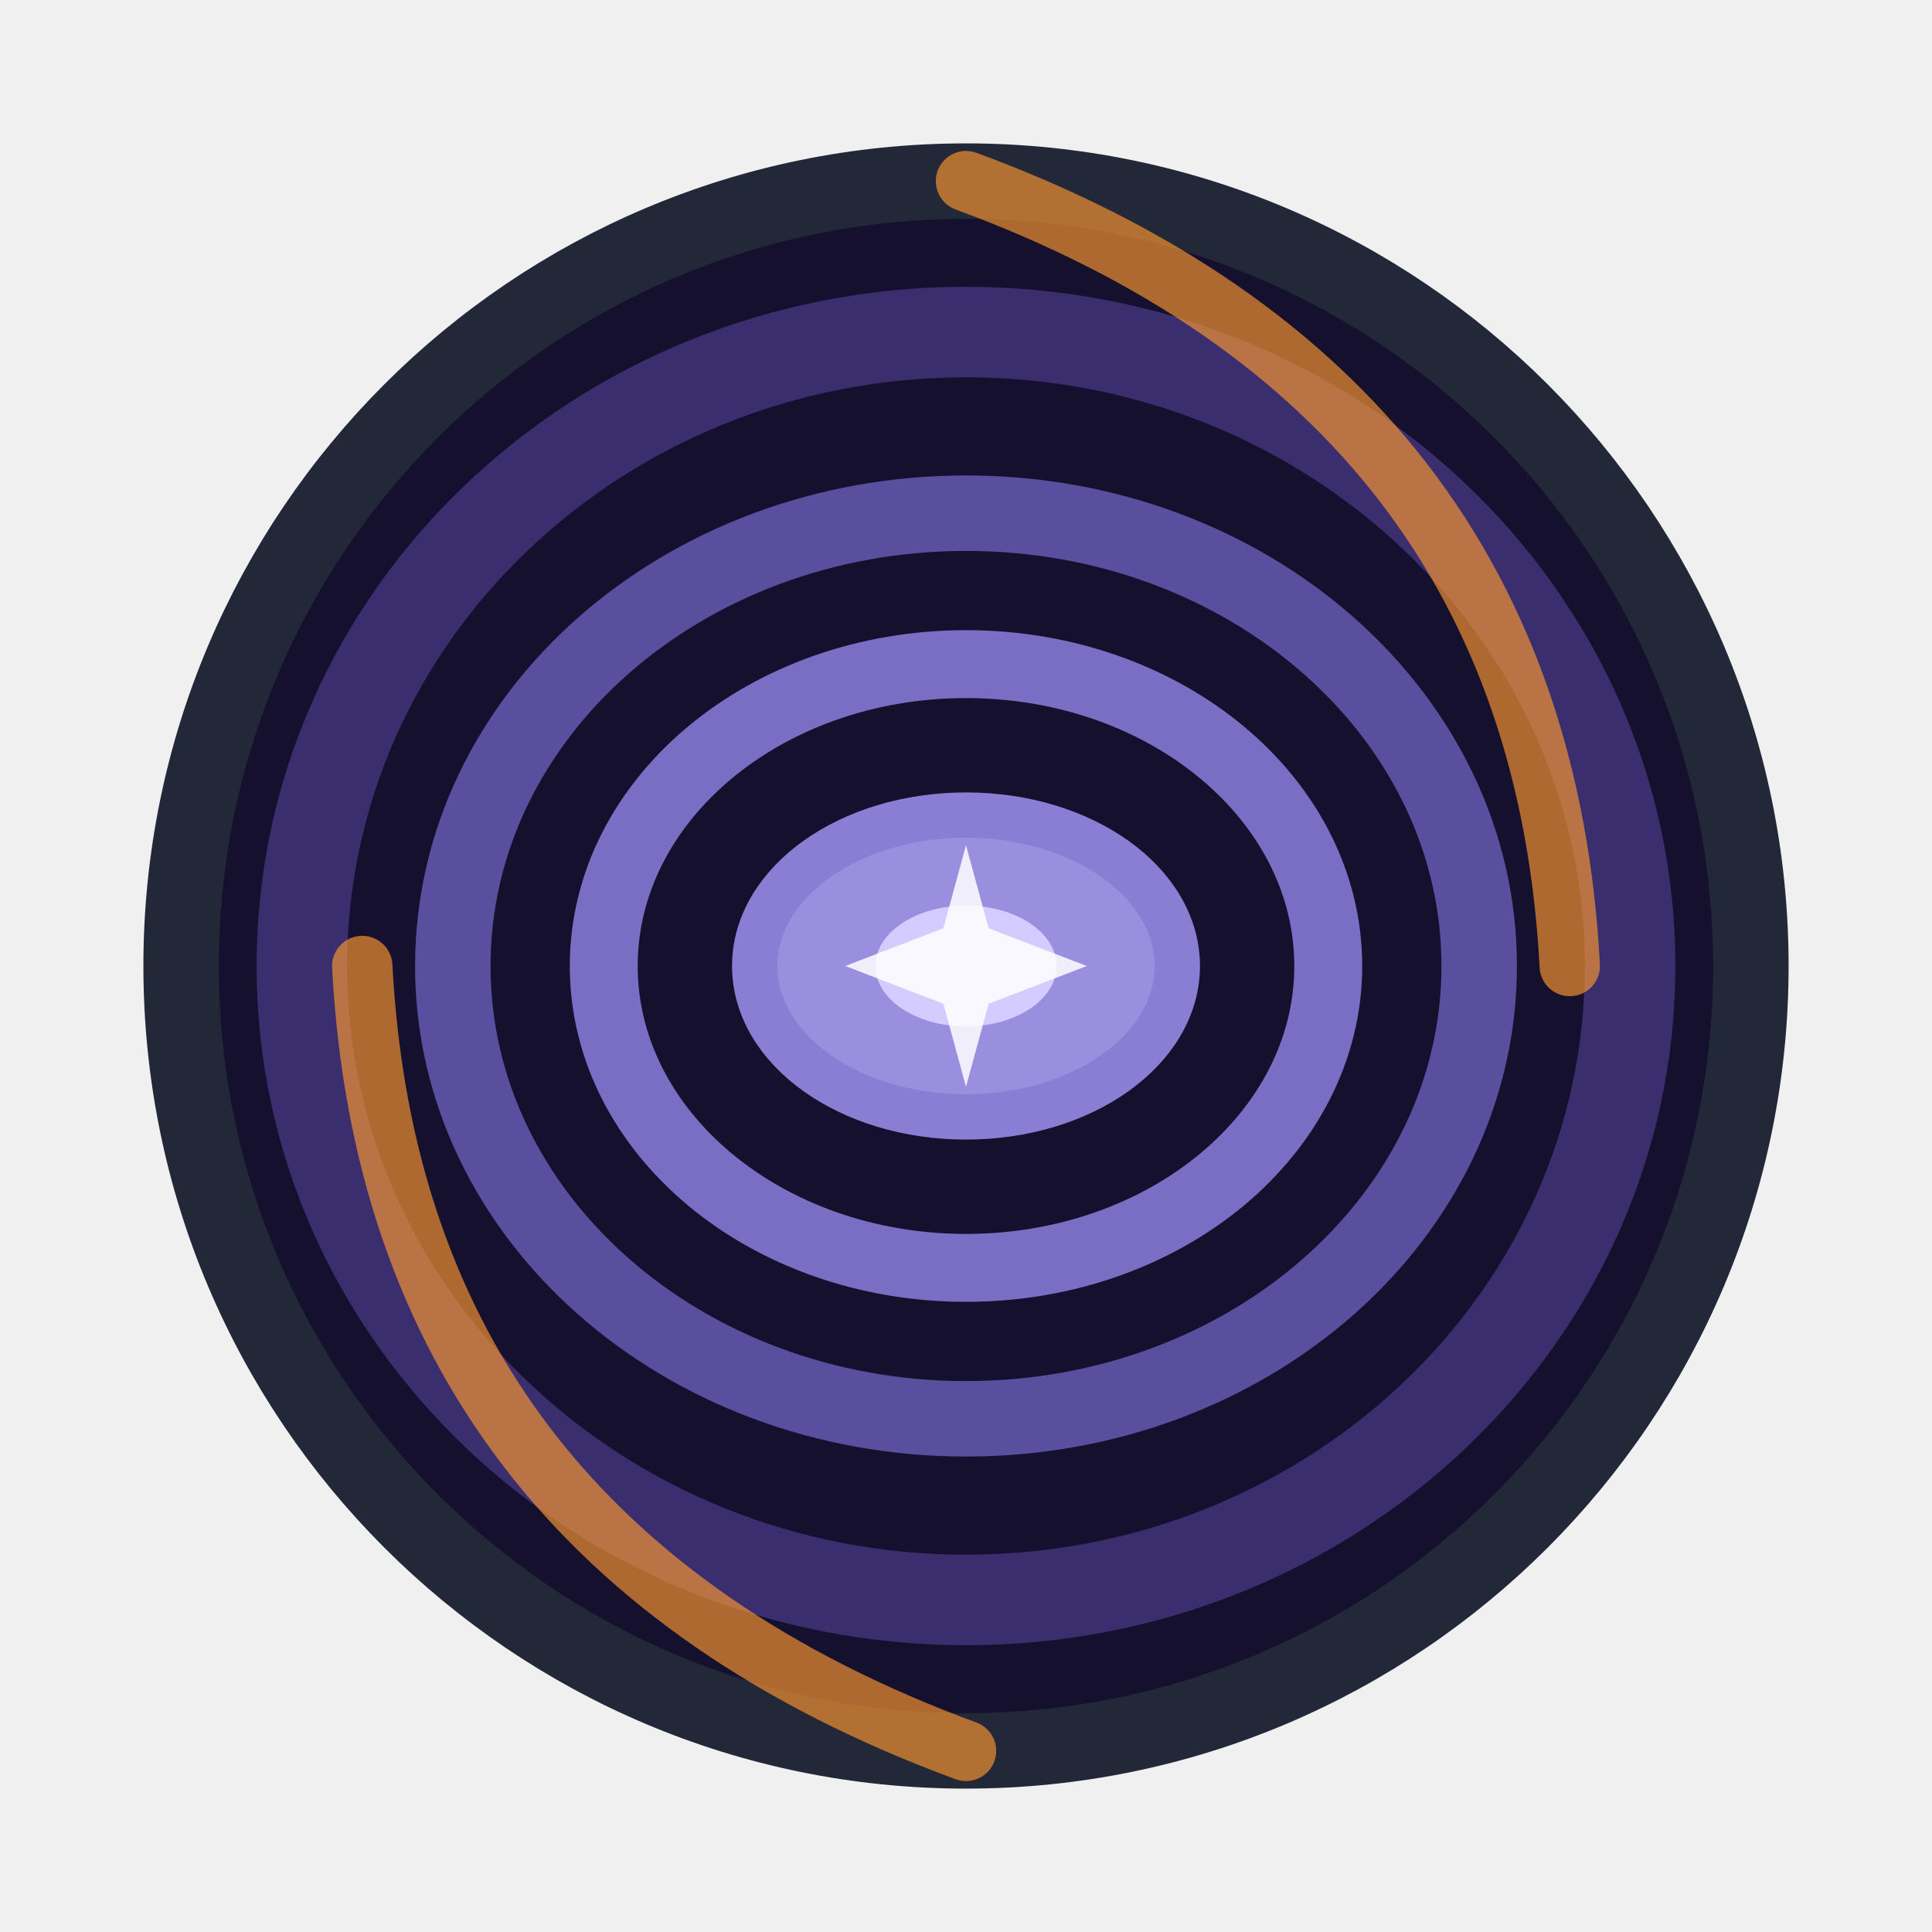
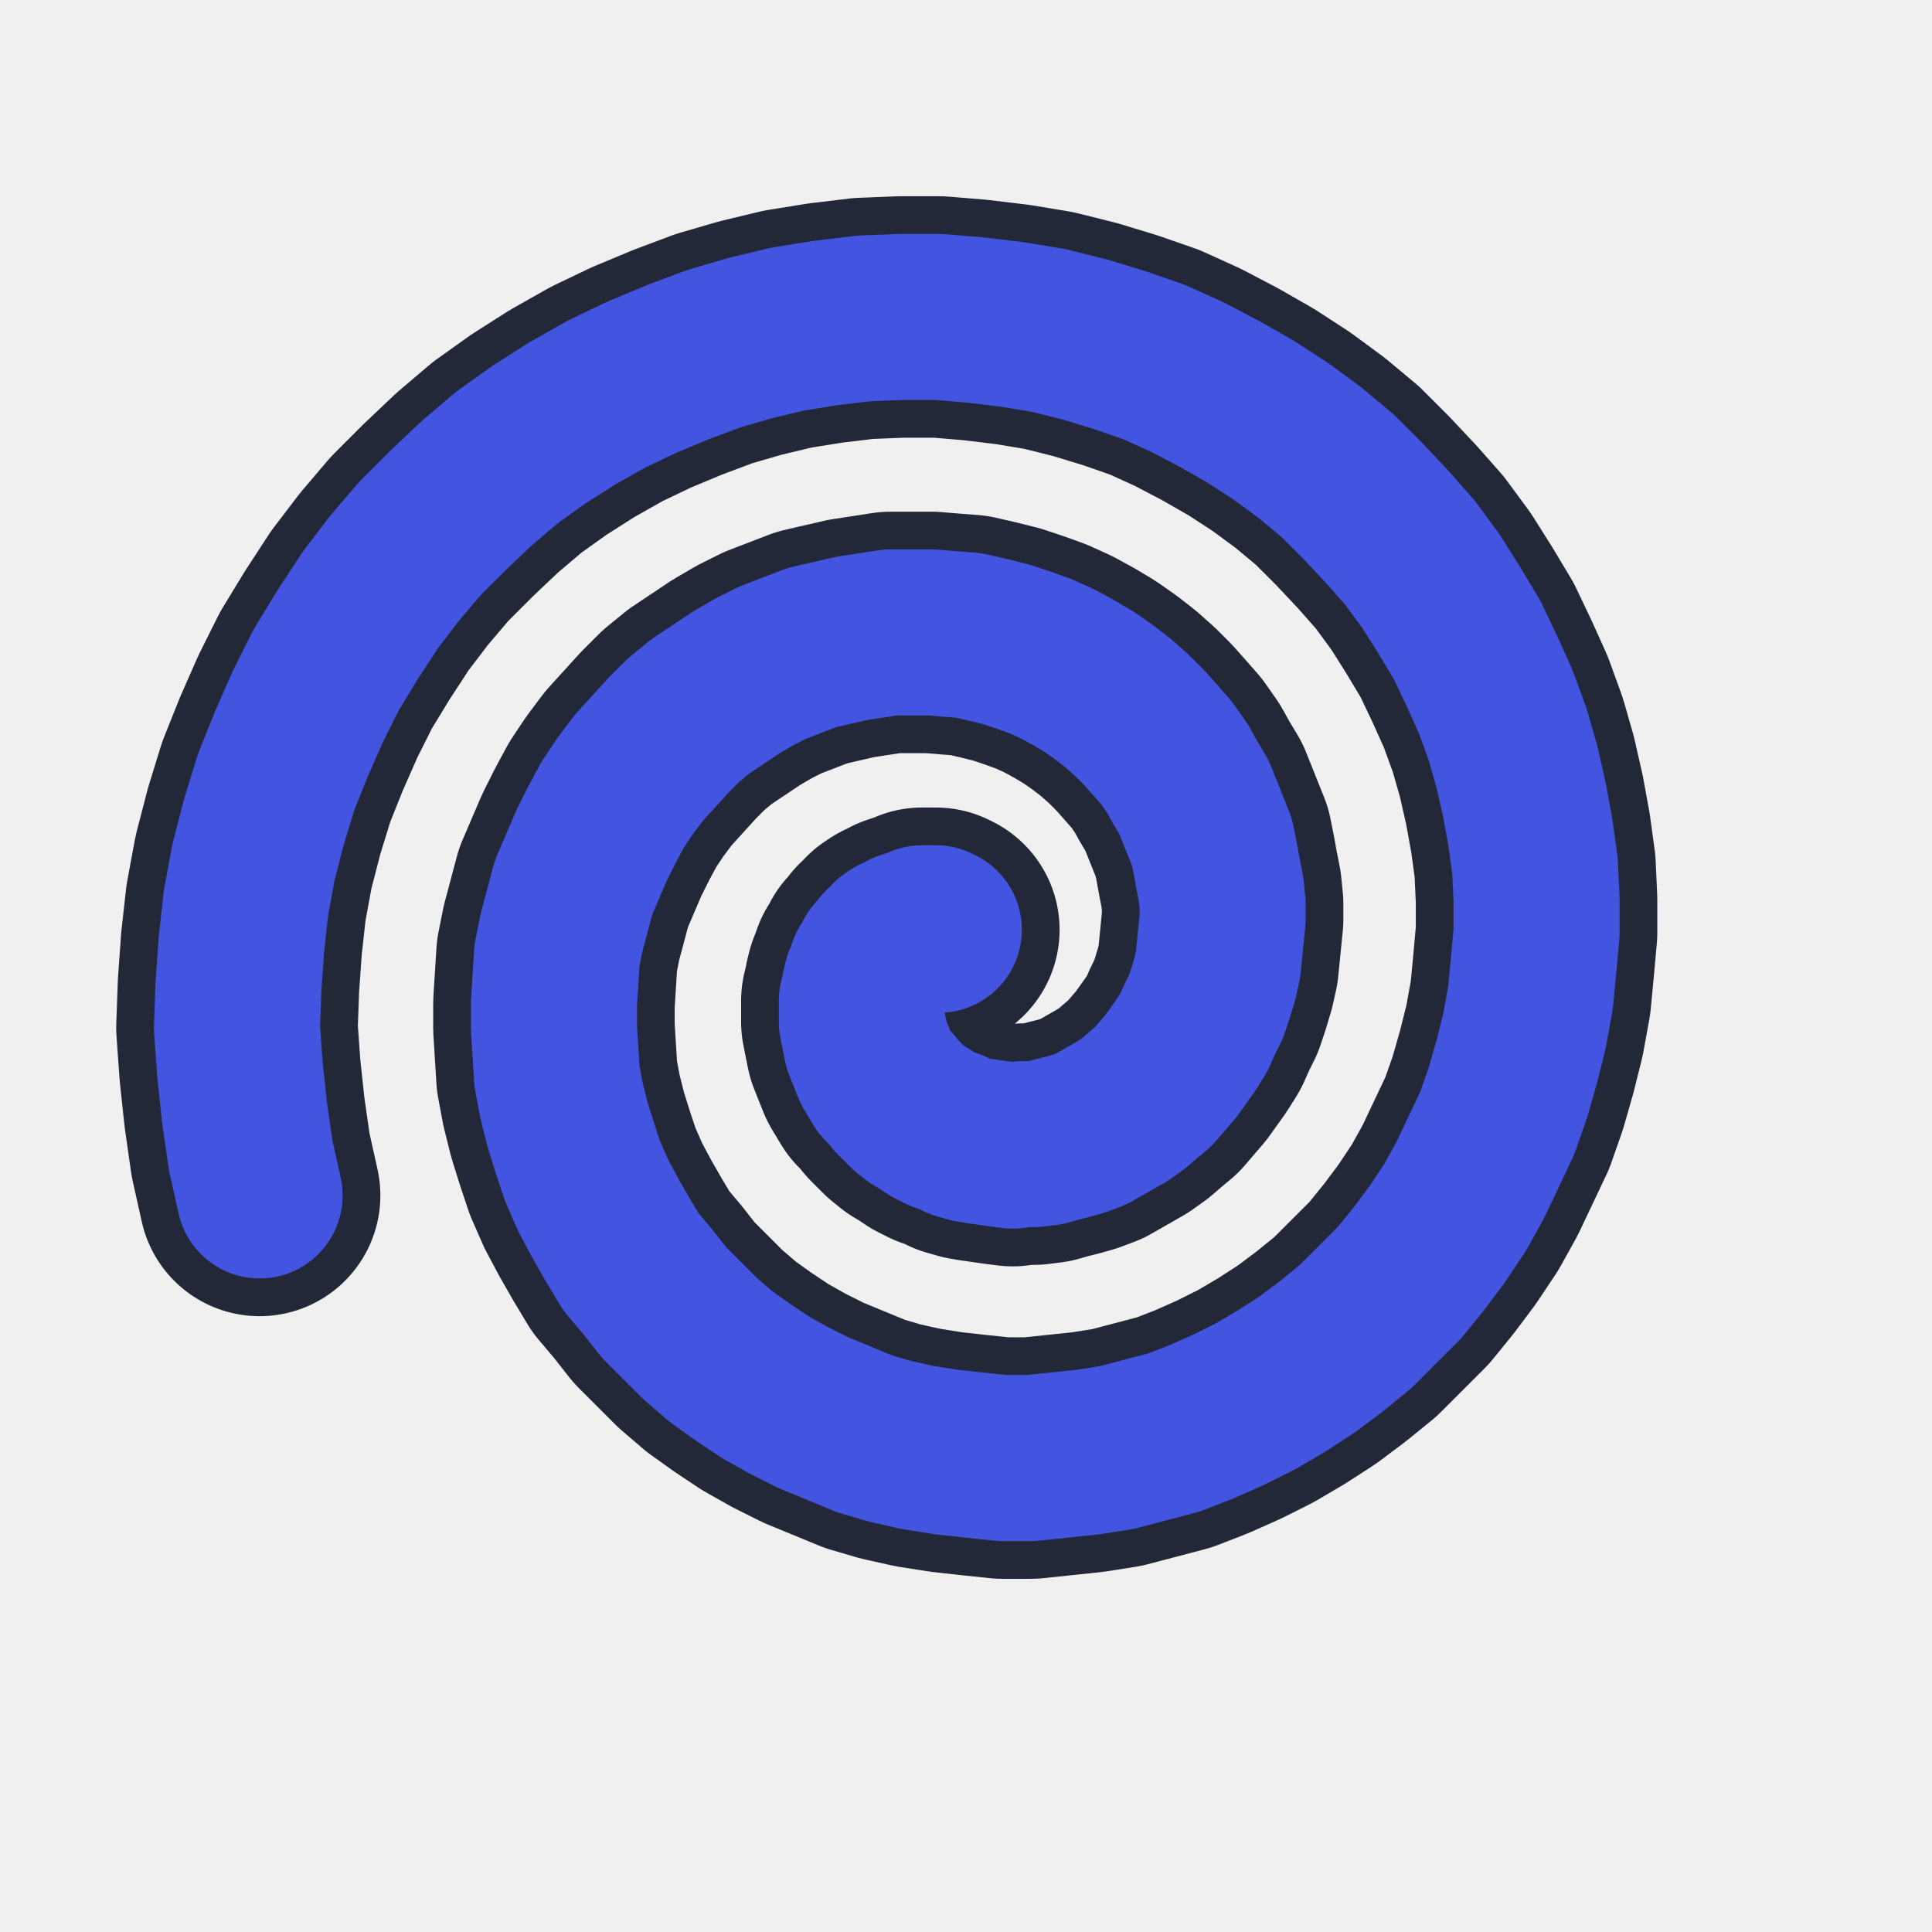
<svg xmlns="http://www.w3.org/2000/svg" viewBox="0 0 128 128">
-   <circle cx="64" cy="64" r="52" fill="#14102e" stroke="#232838" stroke-width="5" />
-   <ellipse cx="64" cy="64" rx="44" ry="42" fill="none" stroke="#3a2e6e" stroke-width="6" />
-   <ellipse cx="64" cy="64" rx="34" ry="30" fill="none" stroke="#5a4e9e" stroke-width="5" />
-   <ellipse cx="64" cy="64" rx="24" ry="20" fill="none" stroke="#7a6ec4" stroke-width="4.5" />
-   <ellipse cx="64" cy="64" rx="14" ry="10" fill="#9a8ede" stroke="#8a7ed4" stroke-width="3" />
-   <ellipse cx="64" cy="64" rx="6" ry="4" fill="#d4ccff" />
-   <path d="M64 12 Q102 26 104 64" fill="none" stroke="#ff9830" stroke-width="4" stroke-linecap="round" opacity="0.65" />
-   <path d="M64 116 Q26 102 24 64" fill="none" stroke="#ff9830" stroke-width="4" stroke-linecap="round" opacity="0.65" />
-   <path d="M64 56 L65.5 61.5 L72 64 L65.5 66.5 L64 72 L62.5 66.5 L56 64 L62.5 61.5 Z" fill="#fff" opacity="0.85" />
+   <path d="M62.2 61.6 L62.0 61.5 L61.7 61.5 L61.4 61.5 L61.1 61.5 L60.9 61.6 L60.6 61.7 L60.3 61.8 L60.0 61.9 L59.7 62.1 L59.4 62.2 L59.1 62.4 L58.9 62.7 L58.6 62.9 L58.4 63.2 L58.1 63.5 L57.9 63.9 L57.7 64.2 L57.6 64.6 L57.4 65.0 L57.3 65.4 L57.2 65.9 L57.1 66.3 L57.1 66.8 L57.1 67.3 L57.1 67.7 L57.2 68.2 L57.3 68.7 L57.4 69.2 L57.6 69.7 L57.8 70.2 L58.0 70.7 L58.3 71.2 L58.6 71.7 L59.0 72.1 L59.4 72.6 L59.8 73.0 L60.2 73.4 L60.7 73.8 L61.2 74.1 L61.8 74.5 L62.4 74.8 L63.0 75.0 L63.6 75.3 L64.3 75.5 L64.9 75.6 L65.6 75.7 L66.3 75.8 L67.1 75.9 L67.8 75.8 L68.5 75.8 L69.3 75.7 L70.0 75.5 L70.8 75.3 L71.5 75.1 L72.3 74.8 L73.0 74.4 L73.7 74.0 L74.4 73.6 L75.1 73.1 L75.8 72.5 L76.4 72.0 L77.0 71.3 L77.6 70.6 L78.1 69.9 L78.6 69.2 L79.1 68.4 L79.5 67.5 L79.9 66.7 L80.2 65.8 L80.5 64.8 L80.7 63.9 L80.8 62.9 L80.9 61.9 L81.0 60.9 L81.0 59.9 L80.9 58.9 L80.7 57.9 L80.5 56.8 L80.3 55.8 L79.9 54.8 L79.5 53.8 L79.1 52.8 L78.5 51.8 L78.0 50.9 L77.3 49.9 L76.6 49.1 L75.8 48.2 L75.0 47.4 L74.1 46.6 L73.2 45.9 L72.2 45.2 L71.2 44.6 L70.1 44.0 L69.0 43.5 L67.9 43.1 L66.7 42.7 L65.5 42.4 L64.2 42.1 L62.9 42.0 L61.7 41.9 L60.4 41.9 L59.0 41.9 L57.7 42.1 L56.4 42.3 L55.1 42.6 L53.8 42.9 L52.5 43.4 L51.2 43.9 L50.0 44.5 L48.8 45.2 L47.6 46.0 L46.4 46.8 L45.3 47.7 L44.3 48.7 L43.3 49.8 L42.3 50.9 L41.4 52.1 L40.6 53.3 L39.9 54.6 L39.2 56.0 L38.6 57.4 L38.0 58.8 L37.6 60.3 L37.2 61.8 L36.9 63.3 L36.8 64.9 L36.7 66.5 L36.7 68.1 L36.8 69.7 L36.9 71.3 L37.2 72.9 L37.6 74.5 L38.1 76.1 L38.6 77.6 L39.3 79.2 L40.1 80.7 L40.9 82.1 L41.8 83.6 L42.9 84.9 L44.0 86.3 L45.2 87.5 L46.4 88.7 L47.8 89.9 L49.2 90.9 L50.7 91.9 L52.3 92.8 L53.9 93.6 L55.6 94.3 L57.3 95.0 L59.0 95.5 L60.8 95.9 L62.7 96.2 L64.5 96.4 L66.4 96.6 L68.3 96.6 L70.2 96.4 L72.1 96.2 L74.0 95.9 L75.9 95.4 L77.8 94.9 L79.6 94.2 L81.4 93.4 L83.2 92.5 L84.9 91.5 L86.6 90.4 L88.2 89.2 L89.8 87.9 L91.2 86.5 L92.7 85.0 L94.0 83.4 L95.2 81.8 L96.4 80.0 L97.4 78.2 L98.3 76.3 L99.2 74.4 L99.9 72.4 L100.5 70.3 L101.0 68.3 L101.4 66.1 L101.6 64.0 L101.8 61.8 L101.8 59.6 L101.7 57.4 L101.4 55.2 L101.0 53.0 L100.5 50.8 L99.9 48.7 L99.1 46.5 L98.2 44.5 L97.2 42.4 L96.0 40.4 L94.8 38.5 L93.4 36.6 L91.9 34.9 L90.3 33.2 L88.6 31.5 L86.8 30.0 L84.9 28.6 L82.9 27.3 L80.8 26.1 L78.7 25.0 L76.5 24.0 L74.2 23.2 L71.9 22.5 L69.5 21.9 L67.1 21.5 L64.6 21.2 L62.2 21.0 L59.7 21.0 L57.2 21.1 L54.7 21.4 L52.2 21.8 L49.7 22.4 L47.3 23.1 L44.9 24.0 L42.5 25.0 L40.2 26.1 L37.9 27.4 L35.7 28.8 L33.6 30.3 L31.6 32.0 L29.7 33.8 L27.8 35.7 L26.1 37.7 L24.5 39.8 L23.0 42.1 L21.6 44.4 L20.4 46.8 L19.3 49.3 L18.3 51.8 L17.5 54.4 L16.8 57.1 L16.3 59.8 L16.0 62.5 L15.8 65.3 L15.7 68.1 L15.9 70.9 L16.2 73.7 L16.6 76.5 L17.2 79.2" fill="none" stroke="#232838" stroke-width="16" stroke-linecap="round" stroke-linejoin="round" />
+   <path d="M62.2 61.6 L62.0 61.5 L61.7 61.5 L61.4 61.5 L61.1 61.5 L60.9 61.6 L60.6 61.7 L60.3 61.8 L60.0 61.9 L59.7 62.1 L59.4 62.2 L59.1 62.4 L58.9 62.7 L58.6 62.9 L58.4 63.2 L58.1 63.5 L57.9 63.9 L57.7 64.2 L57.6 64.6 L57.4 65.0 L57.3 65.4 L57.2 65.9 L57.1 66.3 L57.1 66.8 L57.1 67.3 L57.1 67.7 L57.2 68.2 L57.3 68.7 L57.4 69.2 L57.6 69.7 L57.8 70.2 L58.0 70.7 L58.3 71.2 L58.6 71.7 L59.0 72.1 L59.4 72.6 L59.8 73.0 L60.2 73.4 L60.7 73.8 L61.2 74.1 L61.8 74.5 L62.4 74.8 L63.0 75.0 L63.6 75.3 L64.3 75.5 L64.9 75.6 L65.6 75.7 L66.3 75.8 L67.1 75.9 L67.8 75.8 L68.5 75.8 L69.3 75.7 L70.0 75.5 L70.8 75.3 L71.5 75.1 L72.3 74.8 L73.0 74.4 L73.7 74.0 L74.4 73.6 L75.1 73.1 L75.8 72.5 L76.4 72.0 L77.0 71.3 L77.6 70.6 L78.1 69.9 L78.6 69.2 L79.1 68.4 L79.5 67.5 L79.9 66.7 L80.2 65.8 L80.5 64.8 L80.7 63.9 L80.8 62.9 L80.9 61.9 L81.0 60.9 L81.0 59.9 L80.9 58.9 L80.7 57.9 L80.5 56.8 L80.3 55.8 L79.9 54.8 L79.5 53.8 L79.1 52.8 L78.5 51.8 L78.0 50.9 L77.3 49.9 L76.6 49.1 L75.8 48.2 L75.0 47.4 L74.1 46.6 L73.2 45.9 L72.2 45.2 L71.2 44.6 L70.1 44.0 L69.0 43.5 L67.9 43.1 L66.7 42.7 L65.5 42.4 L64.2 42.1 L62.9 42.0 L61.7 41.9 L60.4 41.9 L59.0 41.9 L57.7 42.1 L56.4 42.3 L55.1 42.6 L53.8 42.9 L52.5 43.4 L51.2 43.9 L50.0 44.5 L48.8 45.2 L47.6 46.0 L46.4 46.8 L45.3 47.7 L44.3 48.7 L43.3 49.8 L42.3 50.9 L41.4 52.1 L40.6 53.3 L39.9 54.6 L39.2 56.0 L38.6 57.4 L38.0 58.8 L37.6 60.3 L37.2 61.8 L36.9 63.3 L36.8 64.9 L36.7 66.5 L36.7 68.1 L36.8 69.7 L36.9 71.3 L37.2 72.9 L37.6 74.5 L38.1 76.1 L38.6 77.6 L39.3 79.2 L40.1 80.7 L40.9 82.1 L41.8 83.6 L42.9 84.9 L44.0 86.3 L45.2 87.5 L46.4 88.7 L47.8 89.9 L49.2 90.9 L50.7 91.9 L52.3 92.8 L53.9 93.6 L55.6 94.3 L57.3 95.0 L59.0 95.5 L60.8 95.9 L62.7 96.2 L64.5 96.4 L66.4 96.6 L68.3 96.6 L70.2 96.4 L72.1 96.2 L74.0 95.9 L75.9 95.4 L77.8 94.9 L79.6 94.2 L81.4 93.4 L83.2 92.5 L84.9 91.5 L86.6 90.4 L88.2 89.2 L89.8 87.9 L91.2 86.5 L92.7 85.0 L94.0 83.4 L95.2 81.8 L96.4 80.0 L97.4 78.2 L98.3 76.3 L99.2 74.4 L99.9 72.4 L100.5 70.3 L101.0 68.3 L101.4 66.1 L101.6 64.0 L101.8 61.8 L101.8 59.6 L101.7 57.4 L101.4 55.2 L101.0 53.0 L100.5 50.8 L99.9 48.7 L99.1 46.5 L98.2 44.5 L97.2 42.4 L96.0 40.4 L94.8 38.5 L93.4 36.6 L91.9 34.9 L90.3 33.2 L88.6 31.5 L86.8 30.0 L84.9 28.6 L82.9 27.3 L80.8 26.1 L78.7 25.0 L76.5 24.0 L74.2 23.2 L71.9 22.5 L69.5 21.9 L67.1 21.5 L64.6 21.2 L62.2 21.0 L59.7 21.0 L57.2 21.1 L54.7 21.4 L52.2 21.8 L49.7 22.4 L47.3 23.1 L44.9 24.0 L42.5 25.0 L40.2 26.1 L37.9 27.4 L35.7 28.8 L33.6 30.3 L31.6 32.0 L29.7 33.8 L27.8 35.7 L26.1 37.7 L24.5 39.8 L23.0 42.1 L21.6 44.4 L20.4 46.8 L19.3 49.3 L18.3 51.8 L17.5 54.4 L16.8 57.1 L16.3 59.8 L16.0 62.5 L15.8 65.3 L15.7 68.1 L15.9 70.9 L16.2 73.7 L16.6 76.5 L17.2 79.2" fill="none" stroke="#4355e0" stroke-width="11" stroke-linecap="round" stroke-linejoin="round" />
</svg>
